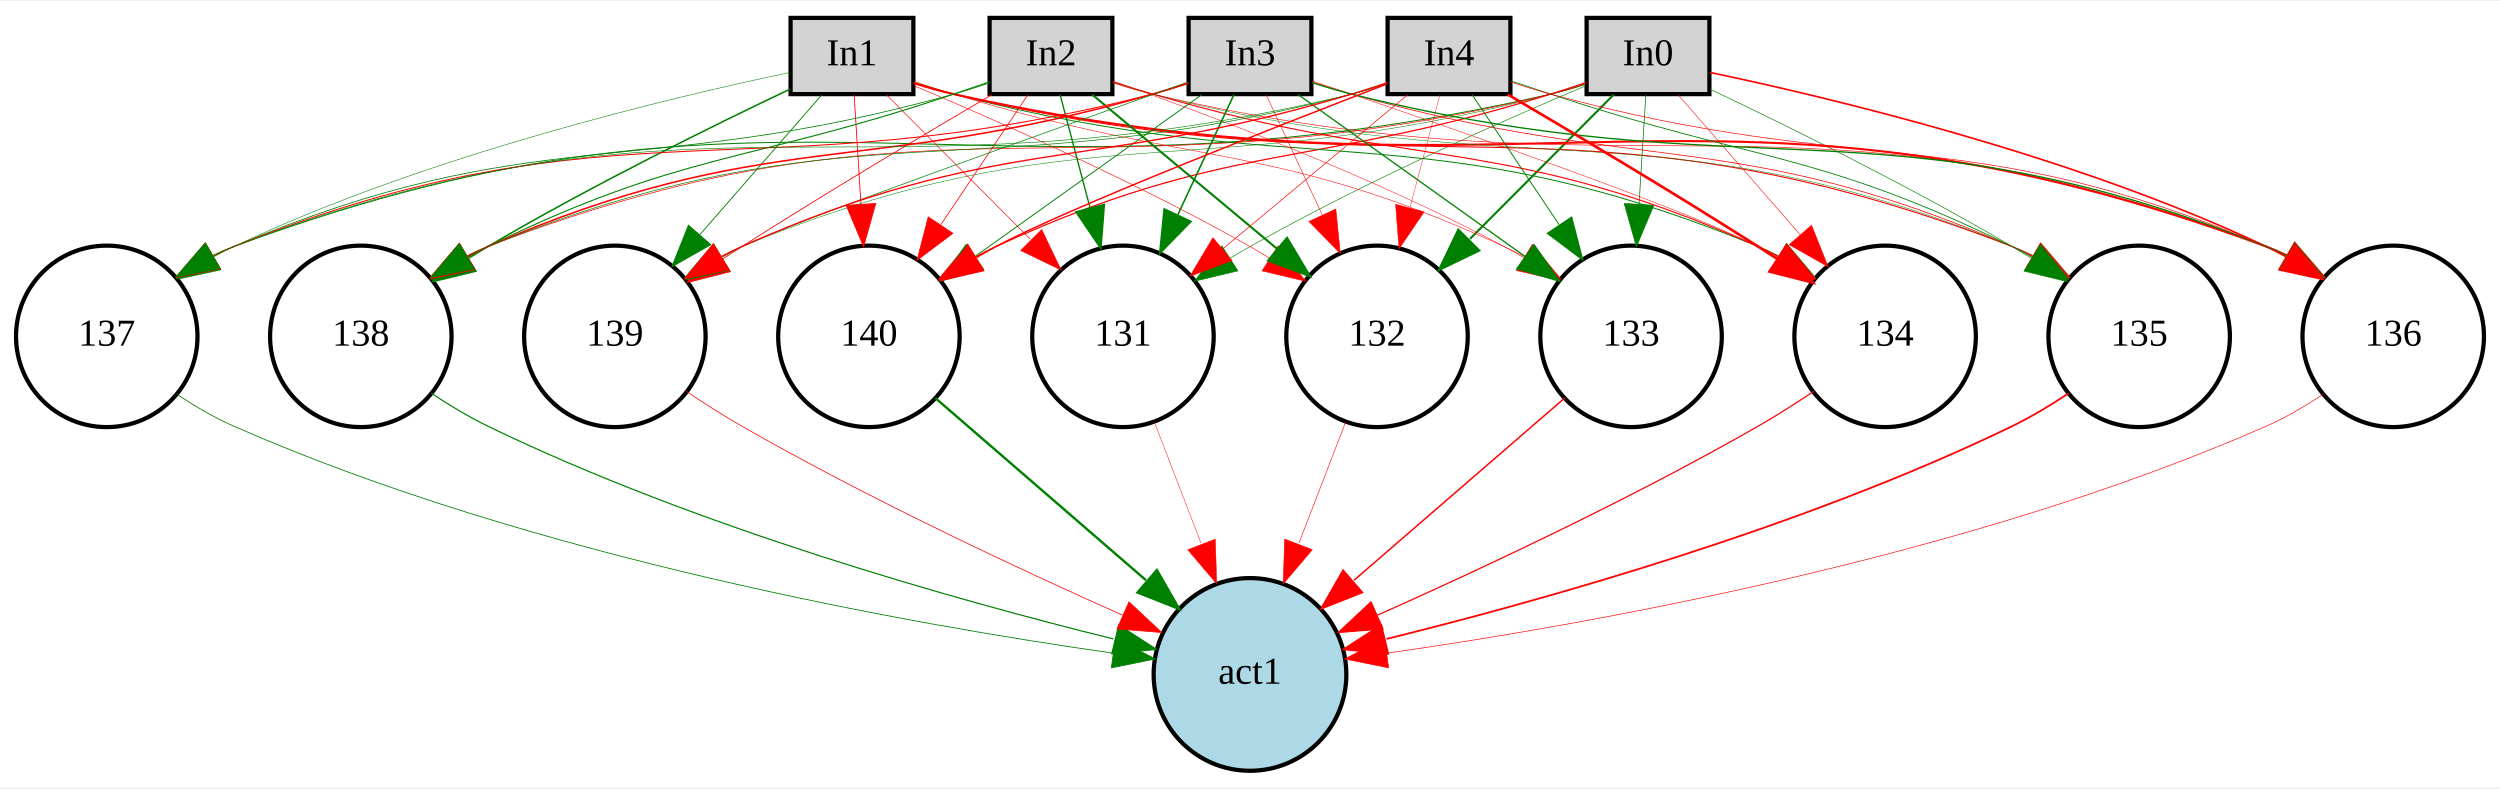
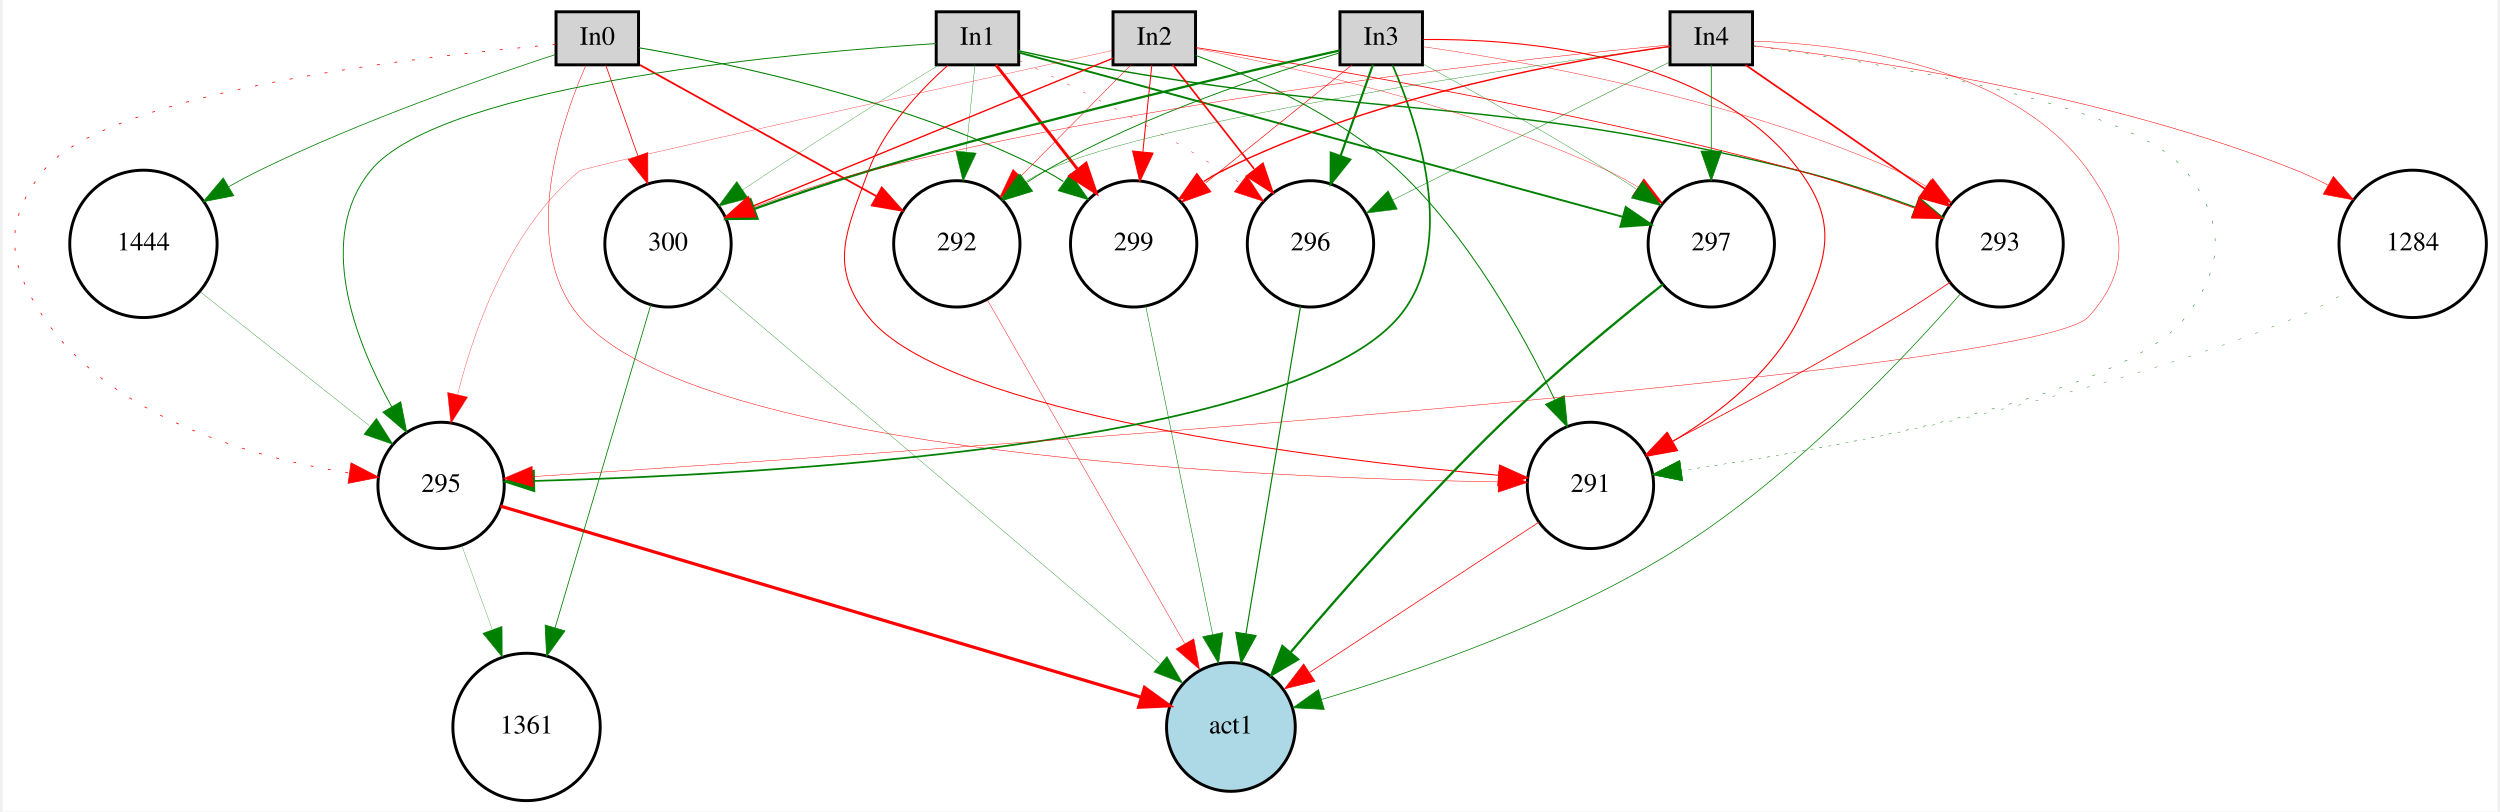
- <svg xmlns="http://www.w3.org/2000/svg" width="590pt" height="186pt" viewBox="0.00 0.00 590.43 185.68">
-   <g id="graph0" class="graph" transform="scale(1 1) rotate(0) translate(4 181.681)">
-     <polygon fill="white" stroke="none" points="-4,4 -4,-181.681 586.426,-181.681 586.426,4 -4,4" />
+ <svg xmlns="http://www.w3.org/2000/svg" width="847pt" height="275pt" viewBox="0.00 0.00 846.54 275.42">
+   <g id="graph0" class="graph" transform="scale(1 1) rotate(0) translate(4 271.42)">
+     <polygon fill="white" stroke="transparent" points="-4,4 -4,-271.42 842.54,-271.42 842.54,4 -4,4" />
    <g id="node1" class="node">
-       <polygon fill="lightgray" stroke="black" points="399.713,-177.681 370.713,-177.681 370.713,-159.681 399.713,-159.681 399.713,-177.681" />
-       <text text-anchor="middle" x="385.213" y="-166.481" font-family="Times New Roman,serif" font-size="9.00">In0</text>
+       <polygon fill="lightgray" stroke="black" points="211.79,-267.42 183.79,-267.42 183.79,-249.42 211.79,-249.42 211.79,-267.42" />
+       <text text-anchor="middle" x="197.79" y="-256.22" font-family="Times,serif" font-size="9.00">In0</text>
    </g>
    <g id="node7" class="node">
-       <ellipse fill="white" stroke="black" cx="261.213" cy="-102.468" rx="21.429" ry="21.429" />
-       <text text-anchor="middle" x="261.213" y="-100.268" font-family="Times New Roman,serif" font-size="9.00">131</text>
+       <ellipse fill="white" stroke="black" cx="534.79" cy="-106.71" rx="21.43" ry="21.43" />
+       <text text-anchor="middle" x="534.79" y="-104.51" font-family="Times,serif" font-size="9.00">291</text>
    </g>
    <g id="edge1" class="edge">
-       <path fill="none" stroke="green" stroke-width="0.144" d="M370.531,-161.65C351.729,-153.737 318.337,-139.044 291.213,-123.681 289.71,-122.83 288.184,-121.929 286.657,-120.997" />
-       <polygon fill="green" stroke="green" stroke-width="0.144" points="288.364,-117.934 278.056,-115.482 284.585,-123.826 288.364,-117.934" />
+       <path fill="none" stroke="red" stroke-width="0.17" d="M193.92,-249.25C186.09,-231.41 170.84,-188.59 191.79,-163.92 231.72,-116.93 426.53,-109.14 503.46,-107.91" />
+       <polygon fill="red" stroke="red" stroke-width="0.17" points="503.55,-111.41 513.5,-107.78 503.46,-104.41 503.55,-111.41" />
    </g>
    <g id="node8" class="node">
-       <ellipse fill="white" stroke="black" cx="321.213" cy="-102.468" rx="21.429" ry="21.429" />
-       <text text-anchor="middle" x="321.213" y="-100.268" font-family="Times New Roman,serif" font-size="9.00">132</text>
+       <ellipse fill="white" stroke="black" cx="319.79" cy="-188.67" rx="21.43" ry="21.43" />
+       <text text-anchor="middle" x="319.79" y="-186.47" font-family="Times,serif" font-size="9.00">292</text>
    </g>
    <g id="edge2" class="edge">
-       <path fill="none" stroke="green" stroke-width="0.494" d="M377.108,-159.549C368.609,-151.022 354.887,-137.254 343.167,-125.495" />
-       <polygon fill="green" stroke="green" stroke-width="0.494" points="345.367,-122.744 335.828,-118.132 340.409,-127.686 345.367,-122.744" />
+       <path fill="none" stroke="red" stroke-width="0.6" d="M212.27,-249.38C231.97,-238.44 267.61,-218.65 292.44,-204.87" />
+       <polygon fill="red" stroke="red" stroke-width="0.6" points="294.32,-207.82 301.36,-199.91 290.92,-201.7 294.32,-207.82" />
+     </g>
+     <g id="node10" class="node">
+       <ellipse fill="white" stroke="black" cx="43.79" cy="-188.67" rx="25" ry="25" />
+       <text text-anchor="middle" x="43.79" y="-186.47" font-family="Times,serif" font-size="9.00">1444</text>
+     </g>
+     <g id="edge51" class="edge">
+       <path fill="none" stroke="green" stroke-width="0.26" d="M183.64,-252.93C161.59,-245.73 117.91,-230.65 82.79,-213.42 79.47,-211.79 76.05,-209.96 72.7,-208.06" />
+       <polygon fill="green" stroke="green" stroke-width="0.26" points="74.44,-205.02 64.05,-202.96 70.88,-211.05 74.44,-205.02" />
+     </g>
+     <g id="node11" class="node">
+       <ellipse fill="white" stroke="black" cx="144.79" cy="-106.71" rx="21.43" ry="21.43" />
+       <text text-anchor="middle" x="144.79" y="-104.51" font-family="Times,serif" font-size="9.00">295</text>
+     </g>
+     <g id="edge3" class="edge">
+       <path fill="none" stroke="red" stroke-width="0.27" stroke-dasharray="1,5" d="M183.6,-256.32C143.63,-252.88 31.61,-240.93 9.79,-213.42 -3.87,-196.18 -2.41,-182.23 9.79,-163.92 32.76,-129.48 81.25,-116.11 113.42,-110.94" />
+       <polygon fill="red" stroke="red" stroke-width="0.27" points="114.24,-114.36 123.64,-109.48 113.25,-107.43 114.24,-114.36" />
+     </g>
+     <g id="node15" class="node">
+       <ellipse fill="white" stroke="black" cx="379.79" cy="-188.67" rx="21.43" ry="21.43" />
+       <text text-anchor="middle" x="379.79" y="-186.47" font-family="Times,serif" font-size="9.00">299</text>
+     </g>
+     <g id="edge4" class="edge">
+       <path fill="none" stroke="green" stroke-width="0.36" d="M211.89,-255.22C239.55,-250.51 302.42,-237.83 349.79,-213.42 351.86,-212.36 353.92,-211.14 355.93,-209.84" />
+       <polygon fill="green" stroke="green" stroke-width="0.36" points="358.34,-212.42 364.39,-203.72 354.24,-206.74 358.34,-212.42" />
+     </g>
+     <g id="node16" class="node">
+       <ellipse fill="white" stroke="black" cx="221.79" cy="-188.67" rx="21.43" ry="21.43" />
+       <text text-anchor="middle" x="221.79" y="-186.47" font-family="Times,serif" font-size="9.00">300</text>
+     </g>
+     <g id="edge5" class="edge">
+       <path fill="none" stroke="red" stroke-width="0.27" d="M200.64,-249.38C203.35,-241.74 207.59,-229.77 211.56,-218.55" />
+       <polygon fill="red" stroke="red" stroke-width="0.27" points="214.9,-219.61 214.94,-209.01 208.3,-217.27 214.9,-219.61" />
+     </g>
+     <g id="node2" class="node">
+       <polygon fill="lightgray" stroke="black" points="340.79,-267.42 312.79,-267.42 312.79,-249.42 340.79,-249.42 340.79,-267.42" />
+       <text text-anchor="middle" x="326.79" y="-256.22" font-family="Times,serif" font-size="9.00">In1</text>
+     </g>
+     <g id="edge6" class="edge">
+       <path fill="none" stroke="red" stroke-width="0.35" d="M316.71,-249.22C307.7,-241.19 295.13,-228.05 289.79,-213.42 282.26,-192.75 276.09,-181.13 289.79,-163.92 316.21,-130.76 443.7,-115.55 503.59,-110.15" />
+       <polygon fill="red" stroke="red" stroke-width="0.35" points="503.95,-113.63 513.61,-109.28 503.35,-106.66 503.95,-113.63" />
+     </g>
+     <g id="edge7" class="edge">
+       <path fill="none" stroke="green" stroke-width="0.13" d="M325.96,-249.38C325.21,-242.05 324.04,-230.75 322.92,-219.94" />
+       <polygon fill="green" stroke="green" stroke-width="0.13" points="326.39,-219.46 321.88,-209.87 319.43,-220.18 326.39,-219.46" />
    </g>
    <g id="node9" class="node">
-       <ellipse fill="white" stroke="black" cx="381.213" cy="-102.468" rx="21.429" ry="21.429" />
-       <text text-anchor="middle" x="381.213" y="-100.268" font-family="Times New Roman,serif" font-size="9.00">133</text>
-     </g>
-     <g id="edge3" class="edge">
-       <path fill="none" stroke="green" stroke-width="0.182" d="M384.707,-159.549C384.296,-152.956 383.69,-143.231 383.098,-133.723" />
-       <polygon fill="green" stroke="green" stroke-width="0.182" points="386.585,-133.412 382.47,-123.649 379.599,-133.847 386.585,-133.412" />
-     </g>
-     <g id="node10" class="node">
-       <ellipse fill="white" stroke="black" cx="441.213" cy="-102.468" rx="21.429" ry="21.429" />
-       <text text-anchor="middle" x="441.213" y="-100.268" font-family="Times New Roman,serif" font-size="9.00">134</text>
-     </g>
-     <g id="edge4" class="edge">
-       <path fill="none" stroke="red" stroke-width="0.132" d="M392.306,-159.549C399.527,-151.268 411.06,-138.044 421.113,-126.516" />
-       <polygon fill="red" stroke="red" stroke-width="0.132" points="423.83,-128.725 427.765,-118.888 418.555,-124.124 423.83,-128.725" />
-     </g>
-     <g id="node11" class="node">
-       <ellipse fill="white" stroke="black" cx="501.213" cy="-102.468" rx="21.429" ry="21.429" />
-       <text text-anchor="middle" x="501.213" y="-100.268" font-family="Times New Roman,serif" font-size="9.00">135</text>
-     </g>
-     <g id="edge5" class="edge">
-       <path fill="none" stroke="green" stroke-width="0.152" d="M399.801,-160.879C417.141,-152.644 446.8,-138.081 471.213,-123.681 472.701,-122.804 474.215,-121.882 475.733,-120.935" />
-       <polygon fill="green" stroke="green" stroke-width="0.152" points="477.822,-123.751 484.307,-115.374 474.013,-117.878 477.822,-123.751" />
+       <ellipse fill="white" stroke="black" cx="673.79" cy="-188.67" rx="21.43" ry="21.43" />
+       <text text-anchor="middle" x="673.79" y="-186.47" font-family="Times,serif" font-size="9.00">293</text>
+     </g>
+     <g id="edge8" class="edge">
+       <path fill="none" stroke="green" stroke-width="0.48" d="M340.81,-254.17C347.71,-252.62 356.16,-250.81 363.79,-249.42 470.77,-229.92 500.22,-239.46 605.79,-213.42 618.88,-210.19 633.01,-205.47 644.98,-201.09" />
+       <polygon fill="green" stroke="green" stroke-width="0.48" points="646.32,-204.32 654.45,-197.52 643.86,-197.77 646.32,-204.32" />
+     </g>
+     <g id="edge9" class="edge">
+       <path fill="none" stroke="green" stroke-width="0.32" d="M312.79,-256.64C270.45,-253.96 145.17,-243.56 120.79,-213.42 102.4,-190.69 115.18,-156.61 128.06,-133.33" />
+       <polygon fill="green" stroke="green" stroke-width="0.32" points="131.09,-135.08 133.12,-124.68 125.05,-131.54 131.09,-135.08" />
    </g>
    <g id="node12" class="node">
-       <ellipse fill="white" stroke="black" cx="561.213" cy="-102.468" rx="21.429" ry="21.429" />
-       <text text-anchor="middle" x="561.213" y="-100.268" font-family="Times New Roman,serif" font-size="9.00">136</text>
-     </g>
-     <g id="edge6" class="edge">
-       <path fill="none" stroke="red" stroke-width="0.391" d="M399.835,-164.802C426.741,-159.176 485.526,-145.347 531.213,-123.681 532.774,-122.941 534.345,-122.127 535.907,-121.263" />
-       <polygon fill="red" stroke="red" stroke-width="0.391" points="537.904,-124.144 544.608,-115.941 534.251,-118.173 537.904,-124.144" />
+       <ellipse fill="white" stroke="black" cx="439.79" cy="-188.67" rx="21.43" ry="21.43" />
+       <text text-anchor="middle" x="439.79" y="-186.47" font-family="Times,serif" font-size="9.00">296</text>
+     </g>
+     <g id="edge10" class="edge">
+       <path fill="none" stroke="red" stroke-width="0.15" stroke-dasharray="1,5" d="M341.04,-250.85C357.94,-242.84 386.72,-228.49 409.79,-213.42 411.74,-212.15 413.71,-210.79 415.66,-209.38" />
+       <polygon fill="red" stroke="red" stroke-width="0.15" points="418.15,-211.88 424,-203.05 413.92,-206.31 418.15,-211.88" />
    </g>
    <g id="node13" class="node">
-       <ellipse fill="white" stroke="black" cx="21.213" cy="-102.468" rx="21.429" ry="21.429" />
-       <text text-anchor="middle" x="21.213" y="-100.268" font-family="Times New Roman,serif" font-size="9.00">137</text>
-     </g>
-     <g id="edge7" class="edge">
-       <path fill="none" stroke="green" stroke-width="0.24" d="M370.258,-161.95C367.607,-161.087 364.851,-160.285 362.213,-159.681 226.575,-128.638 181.727,-171.926 51.213,-123.681 49.593,-123.082 47.975,-122.379 46.377,-121.6" />
-       <polygon fill="green" stroke="green" stroke-width="0.24" points="47.984,-118.487 37.573,-116.523 44.487,-124.551 47.984,-118.487" />
+       <ellipse fill="white" stroke="black" cx="575.79" cy="-188.67" rx="21.43" ry="21.43" />
+       <text text-anchor="middle" x="575.79" y="-186.47" font-family="Times,serif" font-size="9.00">297</text>
+     </g>
+     <g id="edge11" class="edge">
+       <path fill="none" stroke="green" stroke-width="0.65" d="M340.89,-253.58C380.23,-242.88 491.82,-212.52 545.81,-197.83" />
+       <polygon fill="green" stroke="green" stroke-width="0.65" points="546.76,-201.2 555.49,-195.2 544.92,-194.44 546.76,-201.2" />
+     </g>
+     <g id="edge12" class="edge">
+       <path fill="none" stroke="red" stroke-width="1.01" d="M333.08,-249.38C339.85,-240.73 350.96,-226.53 360.65,-214.14" />
+       <polygon fill="red" stroke="red" stroke-width="1.01" points="363.65,-215.99 367.06,-205.95 358.14,-211.67 363.65,-215.99" />
+     </g>
+     <g id="edge13" class="edge">
+       <path fill="none" stroke="green" stroke-width="0.11" d="M313.55,-249.29C299.4,-240.56 276.38,-226.22 256.79,-213.42 253.66,-211.37 250.38,-209.2 247.15,-207.03" />
+       <polygon fill="green" stroke="green" stroke-width="0.11" points="249.05,-204.09 238.8,-201.39 245.13,-209.89 249.05,-204.09" />
+     </g>
+     <g id="node3" class="node">
+       <polygon fill="lightgray" stroke="black" points="400.79,-267.42 372.79,-267.42 372.79,-249.42 400.79,-249.42 400.79,-267.42" />
+       <text text-anchor="middle" x="386.79" y="-256.22" font-family="Times,serif" font-size="9.00">In2</text>
+     </g>
+     <g id="edge14" class="edge">
+       <path fill="none" stroke="green" stroke-width="0.34" d="M400.82,-252.63C418.55,-246.03 449.22,-232.73 469.79,-213.42 493.3,-191.37 511.54,-158.98 522.63,-135.87" />
+       <polygon fill="green" stroke="green" stroke-width="0.34" points="525.9,-137.14 526.94,-126.6 519.55,-134.19 525.9,-137.14" />
+     </g>
+     <g id="edge15" class="edge">
+       <path fill="none" stroke="red" stroke-width="0.17" d="M378.85,-249.38C369.69,-240.12 354.26,-224.53 341.47,-211.59" />
+       <polygon fill="red" stroke="red" stroke-width="0.17" points="343.83,-209 334.31,-204.35 338.86,-213.93 343.83,-209" />
+     </g>
+     <g id="edge16" class="edge">
+       <path fill="none" stroke="red" stroke-width="0.28" d="M401.04,-255.26C436.19,-249.77 529.67,-234.25 605.79,-213.42 618.8,-209.86 632.91,-205.09 644.89,-200.76" />
+       <polygon fill="red" stroke="red" stroke-width="0.28" points="646.21,-204 654.38,-197.25 643.79,-197.43 646.21,-204" />
+     </g>
+     <g id="edge17" class="edge">
+       <path fill="none" stroke="red" stroke-width="0.11" d="M372.6,-254.31C328.02,-244.51 193.58,-214.89 191.79,-213.42 168.67,-194.44 156.54,-161.76 150.44,-137.75" />
+       <polygon fill="red" stroke="red" stroke-width="0.11" points="153.79,-136.68 148.12,-127.73 146.97,-138.26 153.79,-136.68" />
+     </g>
+     <g id="edge18" class="edge">
+       <path fill="none" stroke="red" stroke-width="0.57" d="M393.08,-249.38C399.85,-240.73 410.96,-226.53 420.65,-214.14" />
+       <polygon fill="red" stroke="red" stroke-width="0.57" points="423.65,-215.99 427.06,-205.95 418.14,-211.67 423.65,-215.99" />
+     </g>
+     <g id="edge19" class="edge">
+       <path fill="none" stroke="red" stroke-width="0.13" d="M400.92,-254.95C428.68,-249.75 491.93,-236.26 540.79,-213.42 544.19,-211.84 547.62,-209.94 550.93,-207.92" />
+       <polygon fill="red" stroke="red" stroke-width="0.13" points="552.9,-210.81 559.35,-202.41 549.07,-204.96 552.9,-210.81" />
+     </g>
+     <g id="edge20" class="edge">
+       <path fill="none" stroke="red" stroke-width="0.35" d="M385.96,-249.38C385.21,-242.05 384.04,-230.75 382.92,-219.94" />
+       <polygon fill="red" stroke="red" stroke-width="0.35" points="386.39,-219.46 381.88,-209.87 379.43,-220.18 386.39,-219.46" />
+     </g>
+     <g id="edge21" class="edge">
+       <path fill="none" stroke="red" stroke-width="0.46" d="M372.73,-251.65C345.73,-240.56 286.17,-216.1 250.47,-201.45" />
+       <polygon fill="red" stroke="red" stroke-width="0.46" points="251.66,-198.15 241.08,-197.59 249,-204.63 251.66,-198.15" />
+     </g>
+     <g id="node4" class="node">
+       <polygon fill="lightgray" stroke="black" points="477.79,-267.42 449.79,-267.42 449.79,-249.42 477.79,-249.42 477.79,-267.42" />
+       <text text-anchor="middle" x="463.79" y="-256.22" font-family="Times,serif" font-size="9.00">In3</text>
+     </g>
+     <g id="edge22" class="edge">
+       <path fill="none" stroke="red" stroke-width="0.37" d="M478.14,-258.01C507.8,-258.34 575.63,-254.35 605.79,-213.42 618.85,-195.71 615.37,-183.73 605.79,-163.92 596.87,-145.47 578.61,-131.23 562.85,-121.7" />
+       <polygon fill="red" stroke="red" stroke-width="0.37" points="564.37,-118.54 553.94,-116.64 560.91,-124.62 564.37,-118.54" />
+     </g>
+     <g id="edge23" class="edge">
+       <path fill="none" stroke="green" stroke-width="0.31" d="M449.49,-253.43C427.27,-246.89 383.5,-232.68 349.79,-213.42 347.78,-212.27 345.75,-210.99 343.76,-209.64" />
+       <polygon fill="green" stroke="green" stroke-width="0.31" points="345.47,-206.55 335.35,-203.43 341.32,-212.19 345.47,-206.55" />
+     </g>
+     <g id="edge24" class="edge">
+       <path fill="none" stroke="red" stroke-width="0.14" d="M477.96,-255.57C508.46,-251.24 582.19,-238.78 638.79,-213.42 642.21,-211.89 645.66,-210.03 648.98,-208.02" />
+       <polygon fill="red" stroke="red" stroke-width="0.14" points="650.94,-210.92 657.41,-202.53 647.12,-205.06 650.94,-210.92" />
+     </g>
+     <g id="edge25" class="edge">
+       <path fill="none" stroke="green" stroke-width="0.59" d="M467.65,-249.26C475.45,-231.45 490.64,-188.69 469.79,-163.92 432.45,-119.56 250.76,-110.21 176.51,-108.24" />
+       <polygon fill="green" stroke="green" stroke-width="0.59" points="176.44,-104.74 166.36,-108 176.28,-111.73 176.44,-104.74" />
+     </g>
+     <g id="edge26" class="edge">
+       <path fill="none" stroke="green" stroke-width="0.73" d="M460.95,-249.38C458.24,-241.74 454,-229.77 450.02,-218.55" />
+       <polygon fill="green" stroke="green" stroke-width="0.73" points="453.28,-217.27 446.64,-209.01 446.69,-219.61 453.28,-217.27" />
+     </g>
+     <g id="edge27" class="edge">
+       <path fill="none" stroke="green" stroke-width="0.13" d="M477.89,-249.79C493.48,-241.26 519.24,-226.87 540.79,-213.42 543.97,-211.44 547.27,-209.3 550.52,-207.16" />
+       <polygon fill="green" stroke="green" stroke-width="0.13" points="552.53,-210.02 558.88,-201.54 548.63,-204.21 552.53,-210.02" />
+     </g>
+     <g id="edge28" class="edge">
+       <path fill="none" stroke="red" stroke-width="0.22" d="M453.83,-249.38C441.69,-239.59 420.76,-222.71 404.25,-209.4" />
+       <polygon fill="red" stroke="red" stroke-width="0.22" points="406.06,-206.36 396.08,-202.81 401.67,-211.81 406.06,-206.36" />
+     </g>
+     <g id="edge29" class="edge">
+       <path fill="none" stroke="green" stroke-width="0.77" d="M449.7,-254.3C419.93,-247.62 348.58,-231.08 289.79,-213.42 276.98,-209.57 262.99,-204.79 251.05,-200.53" />
+       <polygon fill="green" stroke="green" stroke-width="0.77" points="252.17,-197.21 241.58,-197.1 249.79,-203.79 252.17,-197.21" />
+     </g>
+     <g id="node5" class="node">
+       <polygon fill="lightgray" stroke="black" points="589.79,-267.42 561.79,-267.42 561.79,-249.42 589.79,-249.42 589.79,-267.42" />
+       <text text-anchor="middle" x="575.79" y="-256.22" font-family="Times,serif" font-size="9.00">In4</text>
+     </g>
+     <g id="edge30" class="edge">
+       <path fill="none" stroke="green" stroke-width="0.17" stroke-dasharray="1,5" d="M590.01,-255.72C625.92,-251.11 718.73,-237.09 736.79,-213.42 750.14,-195.94 750.1,-181.44 736.79,-163.92 716.13,-136.73 617.22,-119.2 565.88,-111.78" />
+       <polygon fill="green" stroke="green" stroke-width="0.17" points="566.08,-108.27 555.69,-110.35 565.11,-115.2 566.08,-108.27" />
+     </g>
+     <g id="edge31" class="edge">
+       <path fill="none" stroke="green" stroke-width="0.13" d="M561.78,-255.58C518.63,-249.77 388.38,-231.16 349.79,-213.42 347.47,-212.35 345.17,-211.07 342.93,-209.66" />
+       <polygon fill="green" stroke="green" stroke-width="0.13" points="344.9,-206.76 334.73,-203.78 340.82,-212.45 344.9,-206.76" />
+     </g>
+     <g id="edge32" class="edge">
+       <path fill="none" stroke="red" stroke-width="0.59" d="M587.42,-249.38C602.35,-239.06 628.67,-220.87 648.35,-207.27" />
+       <polygon fill="red" stroke="red" stroke-width="0.59" points="650.35,-210.13 656.59,-201.57 646.37,-204.38 650.35,-210.13" />
+     </g>
+     <g id="edge33" class="edge">
+       <path fill="none" stroke="red" stroke-width="0.16" d="M590.02,-257.46C617.46,-256.66 677.31,-250.53 703.79,-213.42 716.57,-195.52 718.55,-180.24 703.79,-163.92 685.93,-144.17 291.5,-117.2 176.19,-109.71" />
+       <polygon fill="red" stroke="red" stroke-width="0.16" points="176.13,-106.2 165.92,-109.05 175.68,-113.18 176.13,-106.2" />
+     </g>
+     <g id="edge34" class="edge">
+       <path fill="none" stroke="green" stroke-width="0.16" d="M561.75,-250.43C539.68,-239.43 496.44,-217.89 467.83,-203.64" />
+       <polygon fill="green" stroke="green" stroke-width="0.16" points="469.25,-200.44 458.74,-199.11 466.13,-206.7 469.25,-200.44" />
+     </g>
+     <g id="edge35" class="edge">
+       <path fill="none" stroke="green" stroke-width="0.28" d="M575.79,-249.38C575.79,-242.11 575.79,-230.91 575.79,-220.17" />
+       <polygon fill="green" stroke="green" stroke-width="0.28" points="579.29,-220.16 575.79,-210.16 572.29,-220.16 579.29,-220.16" />
    </g>
    <g id="node14" class="node">
-       <ellipse fill="white" stroke="black" cx="81.213" cy="-102.468" rx="21.429" ry="21.429" />
-       <text text-anchor="middle" x="81.213" y="-100.268" font-family="Times New Roman,serif" font-size="9.00">138</text>
-     </g>
-     <g id="edge8" class="edge">
-       <path fill="none" stroke="red" stroke-width="0.165" d="M370.244,-162.01C367.594,-161.14 364.842,-160.321 362.213,-159.681 252.709,-133.047 216.378,-164.19 111.213,-123.681 109.602,-123.06 107.99,-122.34 106.397,-121.548" />
-       <polygon fill="red" stroke="red" stroke-width="0.165" points="108.011,-118.437 97.607,-116.432 104.49,-124.487 108.011,-118.437" />
-     </g>
-     <g id="node15" class="node">
-       <ellipse fill="white" stroke="black" cx="141.213" cy="-102.468" rx="21.429" ry="21.429" />
-       <text text-anchor="middle" x="141.213" y="-100.268" font-family="Times New Roman,serif" font-size="9.00">139</text>
-     </g>
-     <g id="edge9" class="edge">
-       <path fill="none" stroke="green" stroke-width="0.12" d="M370.219,-162.107C367.572,-161.227 364.828,-160.378 362.213,-159.681 278.744,-137.431 251.123,-156.491 171.213,-123.681 169.616,-123.025 168.015,-122.277 166.431,-121.464" />
-       <polygon fill="green" stroke="green" stroke-width="0.12" points="168.055,-118.359 157.665,-116.287 164.496,-124.386 168.055,-118.359" />
-     </g>
-     <g id="node16" class="node">
-       <ellipse fill="white" stroke="black" cx="201.213" cy="-102.468" rx="21.429" ry="21.429" />
-       <text text-anchor="middle" x="201.213" y="-100.268" font-family="Times New Roman,serif" font-size="9.00">140</text>
-     </g>
-     <g id="edge10" class="edge">
-       <path fill="none" stroke="red" stroke-width="0.293" d="M370.661,-162.456C367.868,-161.499 364.958,-160.535 362.213,-159.681 304.555,-141.753 286.083,-148.882 231.213,-123.681 229.644,-122.96 228.065,-122.161 226.498,-121.309" />
-       <polygon fill="red" stroke="red" stroke-width="0.293" points="228.146,-118.215 217.781,-116.02 224.515,-124.199 228.146,-118.215" />
-     </g>
-     <g id="node2" class="node">
-       <polygon fill="lightgray" stroke="black" points="211.713,-177.681 182.713,-177.681 182.713,-159.681 211.713,-159.681 211.713,-177.681" />
-       <text text-anchor="middle" x="197.213" y="-166.481" font-family="Times New Roman,serif" font-size="9.00">In1</text>
-     </g>
-     <g id="edge11" class="edge">
-       <path fill="none" stroke="red" stroke-width="0.153" d="M205.319,-159.549C213.817,-151.022 227.539,-137.254 239.26,-125.495" />
-       <polygon fill="red" stroke="red" stroke-width="0.153" points="242.018,-127.686 246.598,-118.132 237.06,-122.744 242.018,-127.686" />
-     </g>
-     <g id="edge12" class="edge">
-       <path fill="none" stroke="red" stroke-width="0.139" d="M211.896,-161.65C230.697,-153.737 264.089,-139.044 291.213,-123.681 292.716,-122.83 294.242,-121.929 295.769,-120.997" />
-       <polygon fill="red" stroke="red" stroke-width="0.139" points="297.841,-123.826 304.37,-115.482 294.063,-117.934 297.841,-123.826" />
-     </g>
-     <g id="edge13" class="edge">
-       <path fill="none" stroke="red" stroke-width="0.126" d="M211.898,-162.653C214.967,-161.64 218.188,-160.604 221.213,-159.681 278.559,-142.196 296.757,-148.757 351.213,-123.681 352.782,-122.959 354.36,-122.158 355.927,-121.305" />
-       <polygon fill="red" stroke="red" stroke-width="0.126" points="357.911,-124.195 364.642,-116.013 354.278,-118.212 357.911,-124.195" />
-     </g>
-     <g id="edge14" class="edge">
-       <path fill="none" stroke="green" stroke-width="0.231" d="M211.843,-162.458C214.915,-161.459 218.153,-160.477 221.213,-159.681 304.392,-138.043 331.723,-156.364 411.213,-123.681 412.811,-123.025 414.411,-122.276 415.995,-121.462" />
-       <polygon fill="green" stroke="green" stroke-width="0.231" points="417.93,-124.384 424.76,-116.284 414.37,-118.357 417.93,-124.384" />
-     </g>
-     <g id="edge15" class="edge">
-       <path fill="none" stroke="red" stroke-width="0.259" d="M211.817,-162.352C214.891,-161.361 218.136,-160.41 221.213,-159.681 330.453,-133.829 366.47,-164.062 471.213,-123.681 472.825,-123.06 474.436,-122.339 476.029,-121.547" />
-       <polygon fill="red" stroke="red" stroke-width="0.259" points="477.937,-124.486 484.818,-116.43 474.415,-118.436 477.937,-124.486" />
-     </g>
-     <g id="edge16" class="edge">
-       <path fill="none" stroke="red" stroke-width="0.494" d="M211.802,-162.287C214.877,-161.3 218.126,-160.367 221.213,-159.681 356.614,-129.591 401.122,-171.797 531.213,-123.681 532.833,-123.082 534.451,-122.378 536.049,-121.6" />
-       <polygon fill="red" stroke="red" stroke-width="0.494" points="537.939,-124.55 544.853,-116.522 534.442,-118.486 537.939,-124.55" />
-     </g>
-     <g id="edge17" class="edge">
-       <path fill="none" stroke="green" stroke-width="0.127" d="M182.592,-164.802C155.685,-159.176 96.9,-145.347 51.213,-123.681 49.653,-122.941 48.081,-122.127 46.519,-121.263" />
-       <polygon fill="green" stroke="green" stroke-width="0.127" points="48.175,-118.173 37.818,-115.941 44.523,-124.144 48.175,-118.173" />
-     </g>
-     <g id="edge18" class="edge">
-       <path fill="none" stroke="green" stroke-width="0.366" d="M182.625,-160.879C165.286,-152.644 135.626,-138.081 111.213,-123.681 109.726,-122.804 108.211,-121.882 106.694,-120.935" />
-       <polygon fill="green" stroke="green" stroke-width="0.366" points="108.413,-117.878 98.119,-115.374 104.605,-123.751 108.413,-117.878" />
-     </g>
-     <g id="edge19" class="edge">
-       <path fill="none" stroke="green" stroke-width="0.212" d="M190.121,-159.549C182.899,-151.268 171.366,-138.044 161.313,-126.516" />
-       <polygon fill="green" stroke="green" stroke-width="0.212" points="163.872,-124.124 154.661,-118.888 158.596,-128.725 163.872,-124.124" />
-     </g>
-     <g id="edge20" class="edge">
-       <path fill="none" stroke="red" stroke-width="0.201" d="M197.72,-159.549C198.13,-152.956 198.736,-143.231 199.329,-133.723" />
-       <polygon fill="red" stroke="red" stroke-width="0.201" points="202.827,-133.847 199.956,-123.649 195.841,-133.412 202.827,-133.847" />
-     </g>
-     <g id="node3" class="node">
-       <polygon fill="lightgray" stroke="black" points="258.713,-177.681 229.713,-177.681 229.713,-159.681 258.713,-159.681 258.713,-177.681" />
-       <text text-anchor="middle" x="244.213" y="-166.481" font-family="Times New Roman,serif" font-size="9.00">In2</text>
-     </g>
-     <g id="edge21" class="edge">
-       <path fill="none" stroke="green" stroke-width="0.323" d="M246.366,-159.549C248.157,-152.786 250.82,-142.726 253.398,-132.986" />
-       <polygon fill="green" stroke="green" stroke-width="0.323" points="256.839,-133.666 256.015,-123.104 250.072,-131.875 256.839,-133.666" />
-     </g>
-     <g id="edge22" class="edge">
-       <path fill="none" stroke="green" stroke-width="0.491" d="M253.965,-159.549C264.892,-150.437 282.995,-135.339 297.668,-123.104" />
-       <polygon fill="green" stroke="green" stroke-width="0.491" points="299.96,-125.749 305.399,-116.656 295.477,-120.373 299.96,-125.749" />
-     </g>
-     <g id="edge23" class="edge">
-       <path fill="none" stroke="red" stroke-width="0.117" d="M258.828,-162.739C279.832,-155.401 319.516,-140.65 351.213,-123.681 352.736,-122.866 354.277,-121.993 355.817,-121.083" />
-       <polygon fill="red" stroke="red" stroke-width="0.117" points="357.865,-123.929 364.452,-115.631 354.128,-118.01 357.865,-123.929" />
-     </g>
-     <g id="edge24" class="edge">
-       <path fill="none" stroke="red" stroke-width="0.263" d="M258.881,-162.598C261.951,-161.589 265.178,-160.568 268.213,-159.681 331.123,-141.306 351.364,-150.391 411.213,-123.681 412.79,-122.977 414.375,-122.191 415.947,-121.349" />
-       <polygon fill="red" stroke="red" stroke-width="0.263" points="417.918,-124.248 424.677,-116.09 414.305,-118.252 417.918,-124.248" />
-     </g>
-     <g id="edge25" class="edge">
-       <path fill="none" stroke="green" stroke-width="0.114" d="M258.836,-162.43C261.909,-161.433 265.148,-160.459 268.213,-159.681 357.026,-137.133 386.264,-158.027 471.213,-123.681 472.814,-123.034 474.418,-122.292 476.004,-121.484" />
-       <polygon fill="green" stroke="green" stroke-width="0.114" points="477.932,-124.411 484.776,-116.323 474.382,-118.378 477.932,-124.411" />
-     </g>
-     <g id="edge26" class="edge">
-       <path fill="none" stroke="red" stroke-width="0.143" d="M258.813,-162.336C261.888,-161.345 265.133,-160.399 268.213,-159.681 383.115,-132.912 420.984,-165.735 531.213,-123.681 532.827,-123.066 534.44,-122.349 536.034,-121.56" />
-       <polygon fill="red" stroke="red" stroke-width="0.143" points="537.937,-124.502 544.827,-116.454 534.422,-118.449 537.937,-124.502" />
-     </g>
-     <g id="edge27" class="edge">
-       <path fill="none" stroke="green" stroke-width="0.188" d="M229.7,-162.323C226.904,-161.379 223.983,-160.453 221.213,-159.681 146.815,-138.954 122.324,-153.813 51.213,-123.681 49.623,-123.007 48.028,-122.245 46.448,-121.421" />
-       <polygon fill="green" stroke="green" stroke-width="0.188" points="48.079,-118.319 37.696,-116.214 44.5,-124.335 48.079,-118.319" />
-     </g>
-     <g id="edge28" class="edge">
-       <path fill="none" stroke="green" stroke-width="0.258" d="M229.627,-162.562C226.837,-161.596 223.937,-160.601 221.213,-159.681 172.474,-143.231 157.429,-146.269 111.213,-123.681 109.662,-122.923 108.097,-122.094 106.54,-121.219" />
-       <polygon fill="green" stroke="green" stroke-width="0.258" points="108.204,-118.133 97.855,-115.865 104.531,-124.092 108.204,-118.133" />
-     </g>
-     <g id="edge29" class="edge">
-       <path fill="none" stroke="red" stroke-width="0.196" d="M230.363,-159.614C215.584,-150.942 191.55,-136.65 171.213,-123.681 169.757,-122.753 168.267,-121.79 166.769,-120.812" />
-       <polygon fill="red" stroke="red" stroke-width="0.196" points="168.517,-117.772 158.248,-115.163 164.649,-123.606 168.517,-117.772" />
-     </g>
-     <g id="edge30" class="edge">
-       <path fill="none" stroke="red" stroke-width="0.181" d="M238.767,-159.549C233.596,-151.826 225.546,-139.805 218.223,-128.869" />
-       <polygon fill="red" stroke="red" stroke-width="0.181" points="221.047,-126.797 212.575,-120.435 215.231,-130.692 221.047,-126.797" />
-     </g>
-     <g id="node4" class="node">
-       <polygon fill="lightgray" stroke="black" points="305.713,-177.681 276.713,-177.681 276.713,-159.681 305.713,-159.681 305.713,-177.681" />
-       <text text-anchor="middle" x="291.213" y="-166.481" font-family="Times New Roman,serif" font-size="9.00">In3</text>
-     </g>
-     <g id="edge31" class="edge">
-       <path fill="none" stroke="green" stroke-width="0.37" d="M287.414,-159.549C284.058,-152.366 278.964,-141.463 274.158,-131.175" />
-       <polygon fill="green" stroke="green" stroke-width="0.37" points="277.286,-129.602 269.882,-122.024 270.944,-132.565 277.286,-129.602" />
-     </g>
-     <g id="edge32" class="edge">
-       <path fill="none" stroke="red" stroke-width="0.133" d="M295.013,-159.549C298.369,-152.366 303.462,-141.463 308.269,-131.175" />
-       <polygon fill="red" stroke="red" stroke-width="0.133" points="311.482,-132.565 312.544,-122.024 305.14,-129.602 311.482,-132.565" />
-     </g>
-     <g id="edge33" class="edge">
-       <path fill="none" stroke="green" stroke-width="0.307" d="M302.612,-159.549C316.026,-149.978 338.695,-133.804 356.251,-121.278" />
-       <polygon fill="green" stroke="green" stroke-width="0.307" points="358.288,-124.124 364.395,-115.467 354.222,-118.426 358.288,-124.124" />
-     </g>
-     <g id="edge34" class="edge">
-       <path fill="none" stroke="red" stroke-width="0.118" d="M305.974,-162.768C333.622,-153.483 392.143,-133.42 411.213,-123.681 412.751,-122.896 414.305,-122.046 415.854,-121.154" />
-       <polygon fill="red" stroke="red" stroke-width="0.118" points="417.882,-124.014 424.516,-115.753 414.178,-118.074 417.882,-124.014" />
-     </g>
-     <g id="edge35" class="edge">
-       <path fill="none" stroke="red" stroke-width="0.177" d="M305.868,-162.551C308.939,-161.545 312.169,-160.538 315.213,-159.681 383.709,-140.409 405.951,-152.035 471.213,-123.681 472.797,-122.993 474.387,-122.219 475.963,-121.387" />
-       <polygon fill="red" stroke="red" stroke-width="0.177" points="477.922,-124.293 484.705,-116.154 474.327,-118.287 477.922,-124.293" />
+       <ellipse fill="white" stroke="black" cx="813.79" cy="-188.67" rx="25" ry="25" />
+       <text text-anchor="middle" x="813.79" y="-186.47" font-family="Times,serif" font-size="9.00">1284</text>
+     </g>
+     <g id="edge47" class="edge">
+       <path fill="none" stroke="red" stroke-width="0.18" d="M590.27,-255.88C623.76,-251.95 708.81,-239.95 774.79,-213.42 778.23,-212.04 781.72,-210.37 785.11,-208.56" />
+       <polygon fill="red" stroke="red" stroke-width="0.18" points="786.88,-211.58 793.81,-203.57 783.4,-205.51 786.88,-211.58" />
    </g>
    <g id="edge36" class="edge">
-       <path fill="none" stroke="green" stroke-width="0.315" d="M305.829,-162.405C308.903,-161.41 312.144,-160.444 315.213,-159.681 409.668,-136.221 440.797,-159.693 531.213,-123.681 532.818,-123.042 534.424,-122.307 536.012,-121.504" />
-       <polygon fill="green" stroke="green" stroke-width="0.315" points="537.934,-124.435 544.79,-116.357 534.393,-118.396 537.934,-124.435" />
+       <path fill="none" stroke="red" stroke-width="0.48" d="M561.77,-255.68C532.3,-251.6 462.31,-239.73 409.79,-213.42 407.72,-212.38 405.65,-211.18 403.63,-209.89" />
+       <polygon fill="red" stroke="red" stroke-width="0.48" points="405.32,-206.79 395.15,-203.8 401.23,-212.48 405.32,-206.79" />
    </g>
    <g id="edge37" class="edge">
-       <path fill="none" stroke="red" stroke-width="0.243" d="M276.231,-162.059C273.584,-161.184 270.835,-160.35 268.213,-159.681 173.479,-135.535 142.051,-159.821 51.213,-123.681 49.608,-123.043 48.002,-122.308 46.414,-121.506" />
-       <polygon fill="red" stroke="red" stroke-width="0.243" points="48.033,-118.398 37.636,-116.36 44.492,-124.436 48.033,-118.398" />
+       <path fill="none" stroke="red" stroke-width="0.16" d="M561.63,-256.17C519.64,-252.26 392.4,-239 289.79,-213.42 276.71,-210.16 262.59,-205.43 250.62,-201.05" />
+       <polygon fill="red" stroke="red" stroke-width="0.16" points="251.74,-197.74 241.15,-197.5 249.28,-204.29 251.74,-197.74" />
+     </g>
+     <g id="node6" class="node">
+       <ellipse fill="lightblue" stroke="black" cx="412.79" cy="-24.75" rx="21.84" ry="21.84" />
+       <text text-anchor="middle" x="412.79" y="-22.55" font-family="Times,serif" font-size="9.00">act1</text>
    </g>
    <g id="edge38" class="edge">
-       <path fill="none" stroke="red" stroke-width="0.368" d="M276.69,-162.36C273.894,-161.413 270.976,-160.476 268.213,-159.681 199.414,-139.893 176.893,-152.162 111.213,-123.681 109.629,-122.994 108.038,-122.221 106.462,-121.389" />
-       <polygon fill="red" stroke="red" stroke-width="0.368" points="108.098,-118.289 97.719,-116.159 104.504,-124.296 108.098,-118.289" />
+       <path fill="none" stroke="red" stroke-width="0.25" d="M517.31,-94.25C496.98,-80.93 463.19,-58.78 439.55,-43.29" />
+       <polygon fill="red" stroke="red" stroke-width="0.25" points="441.32,-40.26 431.04,-37.71 437.48,-46.12 441.32,-40.26" />
    </g>
    <g id="edge39" class="edge">
-       <path fill="none" stroke="green" stroke-width="0.167" d="M276.58,-162.539C246.761,-152.028 180.946,-128.652 171.213,-123.681 169.675,-122.896 168.121,-122.046 166.573,-121.154" />
-       <polygon fill="green" stroke="green" stroke-width="0.167" points="168.248,-118.074 157.911,-115.753 164.544,-124.014 168.248,-118.074" />
+       <path fill="none" stroke="red" stroke-width="0.15" d="M330.1,-169.73C346.36,-141.43 378.05,-86.24 397.13,-53.02" />
+       <polygon fill="red" stroke="red" stroke-width="0.15" points="400.21,-54.69 402.15,-44.27 394.14,-51.2 400.21,-54.69" />
    </g>
    <g id="edge40" class="edge">
-       <path fill="none" stroke="green" stroke-width="0.227" d="M279.815,-159.549C266.401,-149.978 243.732,-133.804 226.176,-121.278" />
-       <polygon fill="green" stroke="green" stroke-width="0.227" points="228.204,-118.426 218.031,-115.467 224.139,-124.124 228.204,-118.426" />
-     </g>
-     <g id="node5" class="node">
-       <polygon fill="lightgray" stroke="black" points="352.713,-177.681 323.713,-177.681 323.713,-159.681 352.713,-159.681 352.713,-177.681" />
-       <text text-anchor="middle" x="338.213" y="-166.481" font-family="Times New Roman,serif" font-size="9.00">In4</text>
+       <path fill="none" stroke="green" stroke-width="0.25" d="M660.47,-171.87C641.27,-149.93 603.82,-110.17 564.79,-85.5 525.98,-60.95 475.43,-43.55 443.54,-34.08" />
+       <polygon fill="green" stroke="green" stroke-width="0.25" points="444.46,-30.7 433.88,-31.28 442.51,-37.42 444.46,-30.7" />
+     </g>
+     <g id="edge46" class="edge">
+       <path fill="none" stroke="red" stroke-width="0.28" d="M656.93,-175.73C651.25,-171.84 644.82,-167.58 638.79,-163.92 613.54,-148.59 583.8,-132.72 562.61,-121.77" />
+       <polygon fill="red" stroke="red" stroke-width="0.28" points="564.02,-118.56 553.52,-117.11 560.82,-124.79 564.02,-118.56" />
+     </g>
+     <g id="edge52" class="edge">
+       <path fill="none" stroke="green" stroke-width="0.12" d="M62.79,-172.63C79.1,-159.72 102.69,-141.04 120.39,-127.03" />
+       <polygon fill="green" stroke="green" stroke-width="0.12" points="122.88,-129.52 128.55,-120.57 118.54,-124.03 122.88,-129.52" />
    </g>
    <g id="edge41" class="edge">
-       <path fill="none" stroke="red" stroke-width="0.16" d="M328.461,-159.549C317.535,-150.437 299.431,-135.339 284.759,-123.104" />
-       <polygon fill="red" stroke="red" stroke-width="0.16" points="286.949,-120.373 277.028,-116.656 282.466,-125.749 286.949,-120.373" />
+       <path fill="none" stroke="red" stroke-width="1.09" d="M164.94,-99.7C211.58,-85.78 327.22,-51.28 382.47,-34.8" />
+       <polygon fill="red" stroke="red" stroke-width="1.09" points="383.47,-38.15 392.05,-31.94 381.47,-31.44 383.47,-38.15" />
+     </g>
+     <g id="node17" class="node">
+       <ellipse fill="none" stroke="black" cx="173.79" cy="-24.75" rx="25" ry="25" />
+       <text text-anchor="middle" x="173.79" y="-22.55" font-family="Times,serif" font-size="9.00">1361</text>
+     </g>
+     <g id="edge50" class="edge">
+       <path fill="none" stroke="green" stroke-width="0.1" d="M151.81,-86.35C154.9,-77.85 158.61,-67.62 162.09,-58.02" />
+       <polygon fill="green" stroke="green" stroke-width="0.1" points="165.49,-58.92 165.6,-48.33 158.91,-56.54 165.49,-58.92" />
    </g>
    <g id="edge42" class="edge">
-       <path fill="none" stroke="red" stroke-width="0.104" d="M336.06,-159.549C334.27,-152.786 331.607,-142.726 329.028,-132.986" />
-       <polygon fill="red" stroke="red" stroke-width="0.104" points="332.354,-131.875 326.412,-123.104 325.587,-133.666 332.354,-131.875" />
+       <path fill="none" stroke="green" stroke-width="0.39" d="M436.43,-167.49C431.77,-139.57 423.33,-88.92 417.89,-56.33" />
+       <polygon fill="green" stroke="green" stroke-width="0.39" points="421.34,-55.73 416.24,-46.44 414.44,-56.88 421.34,-55.73" />
    </g>
    <g id="edge43" class="edge">
-       <path fill="none" stroke="green" stroke-width="0.229" d="M343.659,-159.549C348.83,-151.826 356.881,-139.805 364.203,-128.869" />
-       <polygon fill="green" stroke="green" stroke-width="0.229" points="367.195,-130.692 369.851,-120.435 361.379,-126.797 367.195,-130.692" />
+       <path fill="none" stroke="green" stroke-width="0.79" d="M559.46,-174.99C544.7,-163.29 522.63,-145.17 504.79,-127.92 478.74,-102.73 451.23,-71.47 433.15,-50.21" />
+       <polygon fill="green" stroke="green" stroke-width="0.79" points="435.6,-47.69 426.48,-42.31 430.26,-52.21 435.6,-47.69" />
+     </g>
+     <g id="edge48" class="edge">
+       <path fill="none" stroke="green" stroke-width="0.13" stroke-dasharray="1,5" d="M793.79,-173.83C787.88,-170.2 781.25,-166.57 774.79,-163.92 702.96,-134.52 612.45,-118.56 565.78,-111.76" />
+       <polygon fill="green" stroke="green" stroke-width="0.13" points="566.09,-108.27 555.7,-110.34 565.11,-115.2 566.09,-108.27" />
    </g>
    <g id="edge44" class="edge">
-       <path fill="none" stroke="red" stroke-width="0.634" d="M352.064,-159.614C366.842,-150.942 390.876,-136.65 411.213,-123.681 412.669,-122.753 414.159,-121.79 415.658,-120.812" />
-       <polygon fill="red" stroke="red" stroke-width="0.634" points="417.778,-123.606 424.178,-115.163 413.909,-117.772 417.778,-123.606" />
+       <path fill="none" stroke="green" stroke-width="0.19" d="M383.84,-167.82C389.52,-139.93 399.92,-88.91 406.59,-56.2" />
+       <polygon fill="green" stroke="green" stroke-width="0.19" points="410.04,-56.77 408.61,-46.28 403.18,-55.38 410.04,-56.77" />
    </g>
    <g id="edge45" class="edge">
-       <path fill="none" stroke="green" stroke-width="0.201" d="M352.934,-162.767C356,-161.746 359.212,-160.677 362.213,-159.681 410.636,-143.615 425.407,-146.145 471.213,-123.681 472.764,-122.921 474.328,-122.09 475.884,-121.214" />
-       <polygon fill="green" stroke="green" stroke-width="0.201" points="477.895,-124.086 484.568,-115.856 474.219,-118.128 477.895,-124.086" />
-     </g>
-     <g id="edge46" class="edge">
-       <path fill="none" stroke="red" stroke-width="0.159" d="M352.857,-162.511C355.929,-161.508 359.162,-160.512 362.213,-159.681 436.312,-139.507 460.521,-153.686 531.213,-123.681 532.803,-123.006 534.397,-122.243 535.977,-121.419" />
-       <polygon fill="red" stroke="red" stroke-width="0.159" points="537.926,-124.332 544.729,-116.21 534.346,-118.317 537.926,-124.332" />
-     </g>
-     <g id="edge47" class="edge">
-       <path fill="none" stroke="green" stroke-width="0.144" d="M323.247,-161.995C320.598,-161.127 317.844,-160.312 315.213,-159.681 200.052,-132.093 161.864,-165.864 51.213,-123.681 49.599,-123.066 47.986,-122.35 46.392,-121.561" />
-       <polygon fill="green" stroke="green" stroke-width="0.144" points="48.004,-118.45 37.598,-116.455 44.489,-124.503 48.004,-118.45" />
-     </g>
-     <g id="edge48" class="edge">
-       <path fill="none" stroke="green" stroke-width="0.164" d="M323.226,-162.082C320.578,-161.204 317.832,-160.363 315.213,-159.681 226.116,-136.484 196.583,-158.155 111.213,-123.681 109.612,-123.035 108.008,-122.294 106.421,-121.486" />
-       <polygon fill="green" stroke="green" stroke-width="0.164" points="108.043,-118.379 97.649,-116.326 104.494,-124.413 108.043,-118.379" />
+       <path fill="none" stroke="green" stroke-width="0.12" d="M237.75,-174.15C271.23,-145.76 348.99,-79.84 388.63,-46.24" />
+       <polygon fill="green" stroke="green" stroke-width="0.12" points="391.11,-48.72 396.48,-39.58 386.59,-43.38 391.11,-48.72" />
    </g>
    <g id="edge49" class="edge">
-       <path fill="none" stroke="red" stroke-width="0.316" d="M323.677,-162.404C320.882,-161.453 317.968,-160.503 315.213,-159.681 251.995,-140.826 231.478,-150.517 171.213,-123.681 169.635,-122.979 168.051,-122.194 166.478,-121.352" />
-       <polygon fill="red" stroke="red" stroke-width="0.316" points="168.119,-118.255 157.747,-116.095 164.508,-124.252 168.119,-118.255" />
-     </g>
-     <g id="edge50" class="edge">
-       <path fill="none" stroke="red" stroke-width="0.345" d="M323.501,-162.058C298.294,-152.353 247.947,-132.64 231.213,-123.681 229.691,-122.866 228.149,-121.993 226.61,-121.083" />
-       <polygon fill="red" stroke="red" stroke-width="0.345" points="228.299,-118.01 217.974,-115.631 224.561,-123.929 228.299,-118.01" />
-     </g>
-     <g id="node6" class="node">
-       <ellipse fill="lightblue" stroke="black" cx="291.213" cy="-22.627" rx="22.756" ry="22.756" />
-       <text text-anchor="middle" x="291.213" y="-20.427" font-family="Times New Roman,serif" font-size="9.00">act1</text>
-     </g>
-     <g id="edge51" class="edge">
-       <path fill="none" stroke="red" stroke-width="0.11" d="M268.629,-82.227C271.951,-73.606 275.948,-63.237 279.649,-53.633" />
-       <polygon fill="red" stroke="red" stroke-width="0.11" points="283.028,-54.597 283.359,-44.008 276.497,-52.08 283.028,-54.597" />
-     </g>
-     <g id="edge52" class="edge">
-       <path fill="none" stroke="red" stroke-width="0.138" d="M313.797,-82.227C310.475,-73.606 306.479,-63.237 302.778,-53.633" />
-       <polygon fill="red" stroke="red" stroke-width="0.138" points="305.93,-52.08 299.068,-44.008 299.398,-54.597 305.93,-52.08" />
-     </g>
-     <g id="edge53" class="edge">
-       <path fill="none" stroke="red" stroke-width="0.352" d="M365.536,-87.909C351.813,-76.04 331.644,-58.596 315.778,-44.874" />
-       <polygon fill="red" stroke="red" stroke-width="0.352" points="317.784,-41.981 307.931,-38.086 313.205,-47.275 317.784,-41.981" />
-     </g>
-     <g id="edge54" class="edge">
-       <path fill="none" stroke="red" stroke-width="0.289" d="M424.353,-89.485C420.137,-86.663 415.573,-83.753 411.213,-81.255 381.472,-64.214 345.915,-47.576 321.263,-36.594" />
-       <polygon fill="red" stroke="red" stroke-width="0.289" points="322.623,-33.369 312.061,-32.532 319.796,-39.772 322.623,-33.369" />
-     </g>
-     <g id="edge55" class="edge">
-       <path fill="none" stroke="red" stroke-width="0.423" d="M484.582,-89.05C480.359,-86.242 475.734,-83.446 471.213,-81.255 421.9,-57.35 360.319,-40.109 323.465,-31.011" />
-       <polygon fill="red" stroke="red" stroke-width="0.423" points="323.852,-27.504 313.31,-28.556 322.207,-34.308 323.852,-27.504" />
-     </g>
-     <g id="edge56" class="edge">
-       <path fill="none" stroke="red" stroke-width="0.155" d="M544.693,-88.811C540.467,-86.01 535.812,-83.277 531.213,-81.255 460.648,-50.225 370.743,-34.349 323.525,-27.651" />
-       <polygon fill="red" stroke="red" stroke-width="0.155" points="323.954,-24.177 313.571,-26.287 323.003,-31.113 323.954,-24.177" />
-     </g>
-     <g id="edge57" class="edge">
-       <path fill="none" stroke="green" stroke-width="0.195" d="M37.734,-88.811C41.96,-86.01 46.614,-83.277 51.213,-81.255 121.779,-50.225 211.683,-34.349 258.901,-27.651" />
-       <polygon fill="green" stroke="green" stroke-width="0.195" points="259.423,-31.113 268.855,-26.287 258.472,-24.177 259.423,-31.113" />
-     </g>
-     <g id="edge58" class="edge">
-       <path fill="none" stroke="green" stroke-width="0.282" d="M97.844,-89.05C102.067,-86.242 106.692,-83.446 111.213,-81.255 160.526,-57.35 222.108,-40.109 258.961,-31.011" />
-       <polygon fill="green" stroke="green" stroke-width="0.282" points="260.219,-34.308 269.117,-28.556 258.574,-27.504 260.219,-34.308" />
-     </g>
-     <g id="edge59" class="edge">
-       <path fill="none" stroke="red" stroke-width="0.179" d="M158.074,-89.485C162.289,-86.663 166.854,-83.753 171.213,-81.255 200.954,-64.214 236.511,-47.576 261.163,-36.594" />
-       <polygon fill="red" stroke="red" stroke-width="0.179" points="262.63,-39.772 270.365,-32.532 259.803,-33.369 262.63,-39.772" />
-     </g>
-     <g id="edge60" class="edge">
-       <path fill="none" stroke="green" stroke-width="0.574" d="M216.89,-87.909C230.614,-76.04 250.782,-58.596 266.648,-44.874" />
-       <polygon fill="green" stroke="green" stroke-width="0.574" points="269.222,-47.275 274.496,-38.086 264.643,-41.981 269.222,-47.275" />
+       <path fill="none" stroke="green" stroke-width="0.28" d="M216,-168.14C207.94,-140.93 193.21,-91.25 183.46,-58.36" />
+       <polygon fill="green" stroke="green" stroke-width="0.28" points="186.81,-57.33 180.61,-48.74 180.1,-59.32 186.81,-57.33" />
    </g>
  </g>
</svg>
